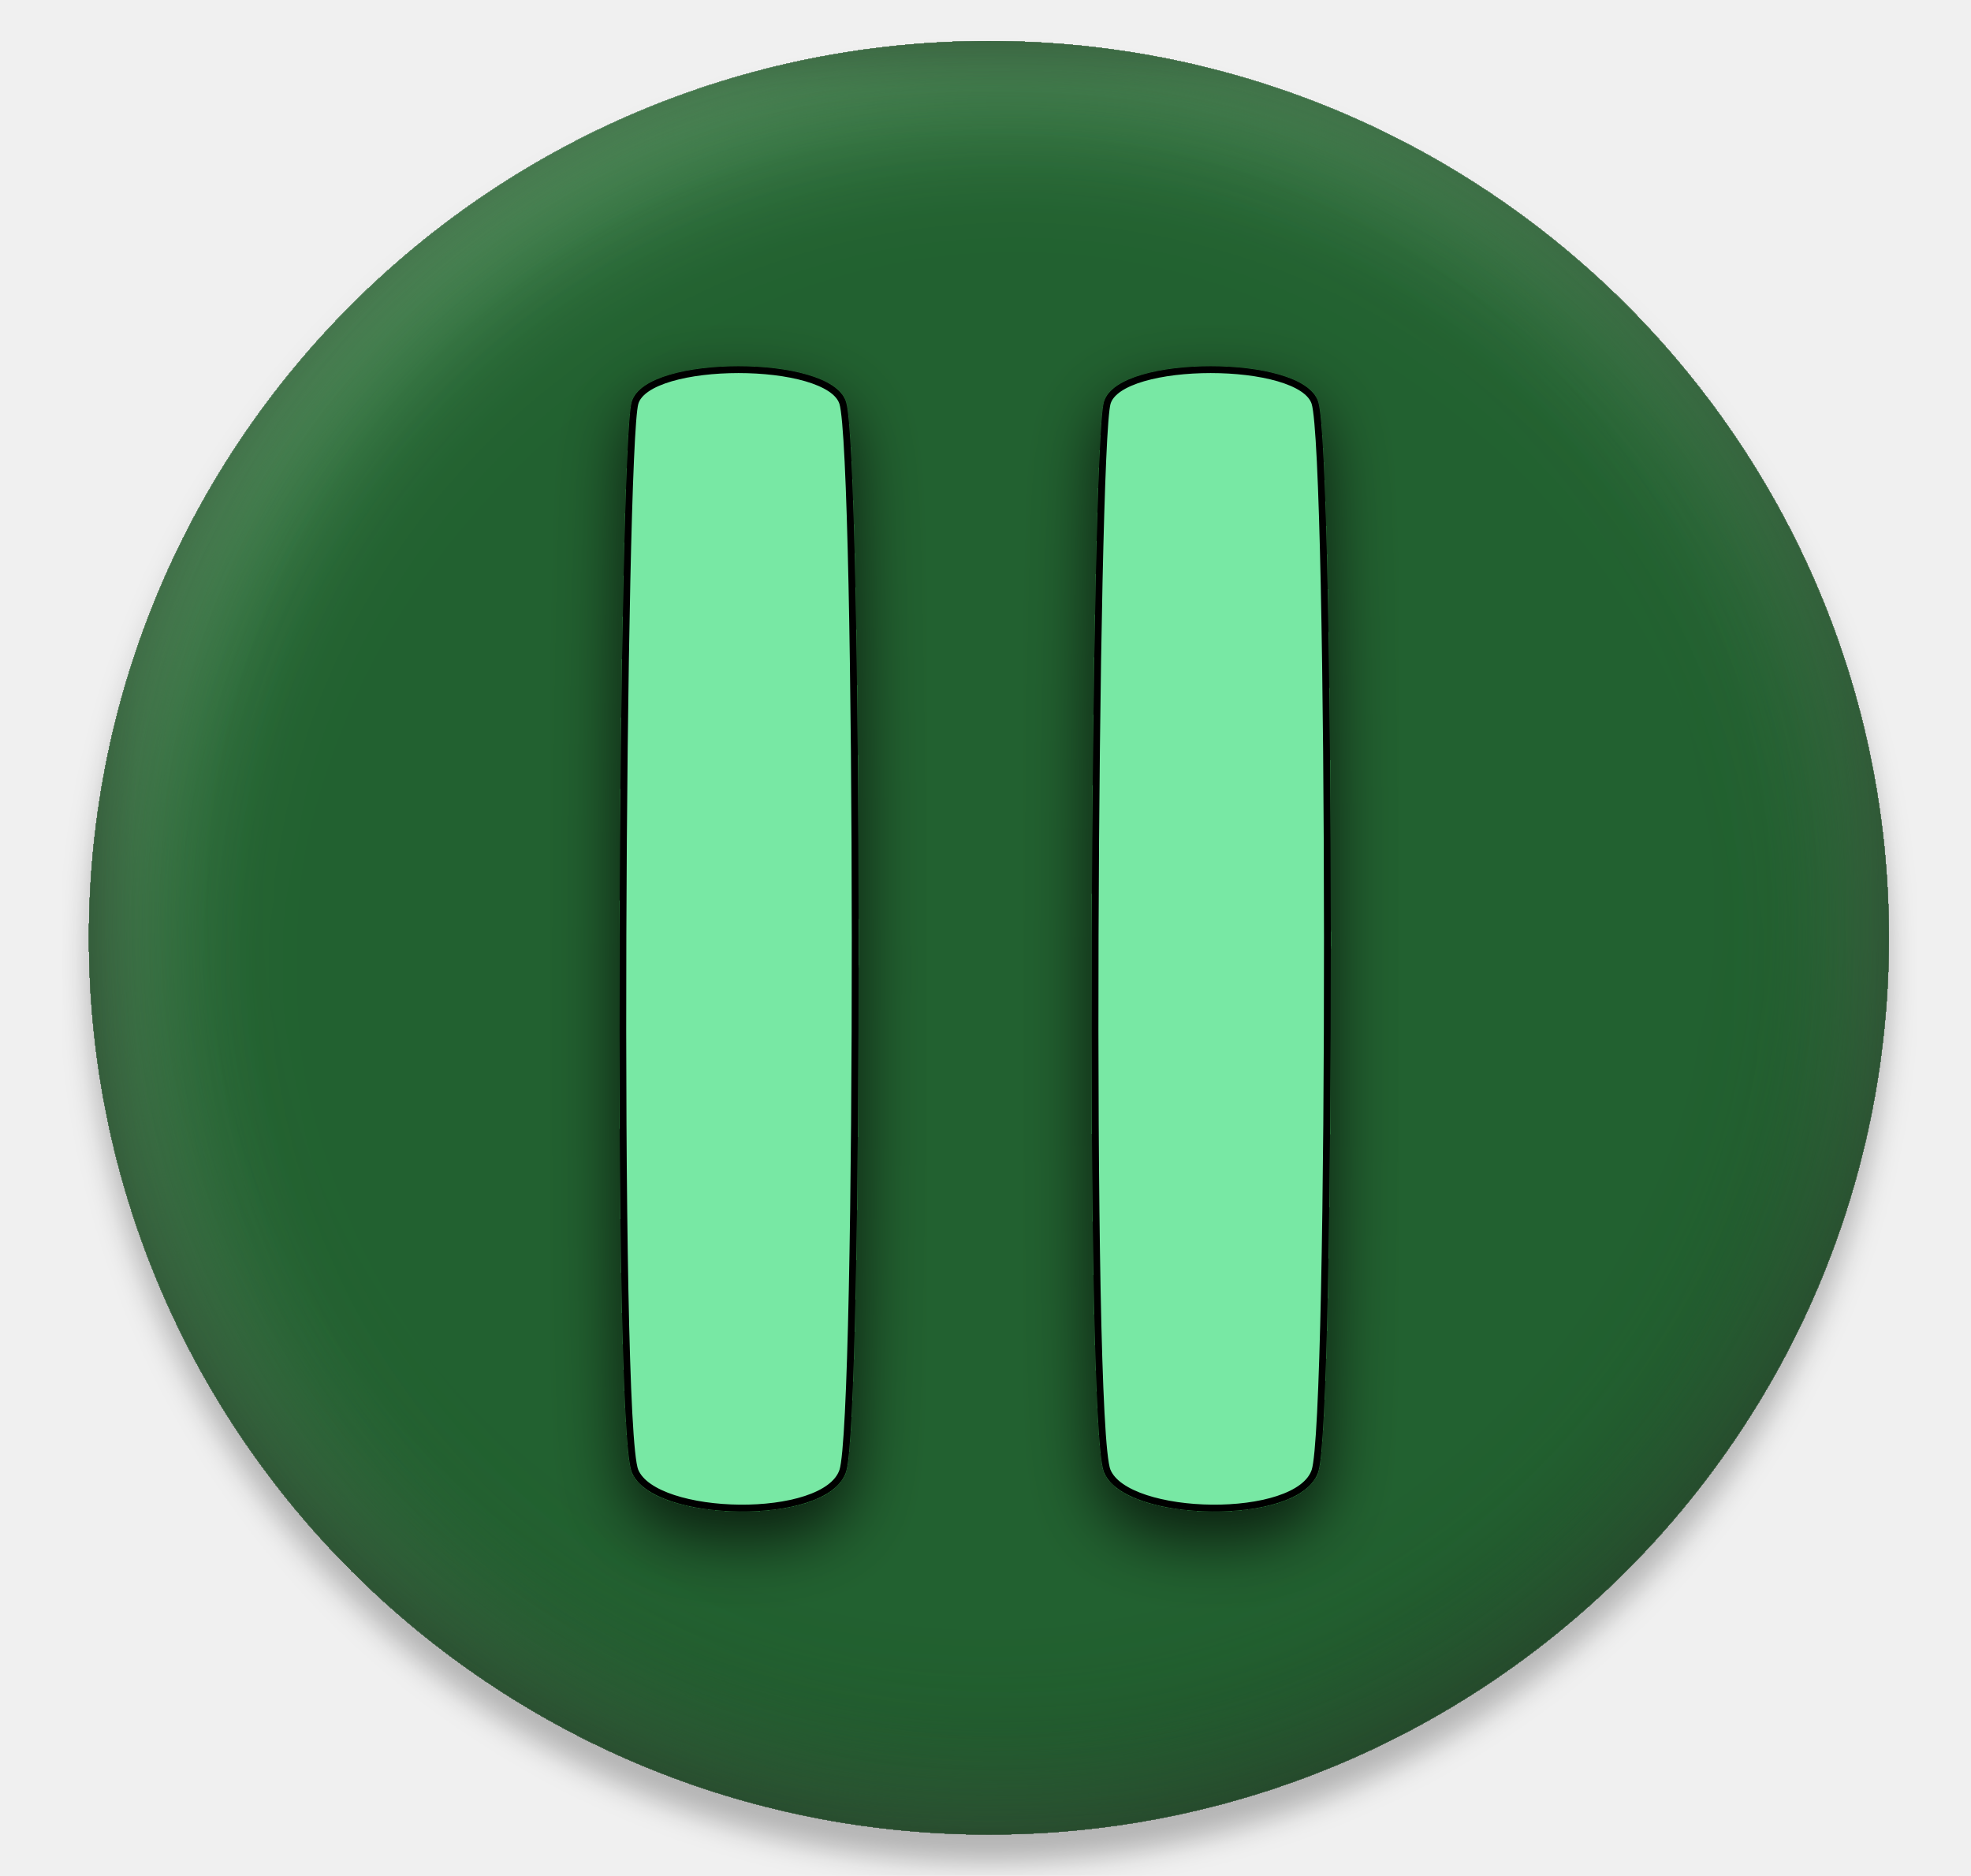
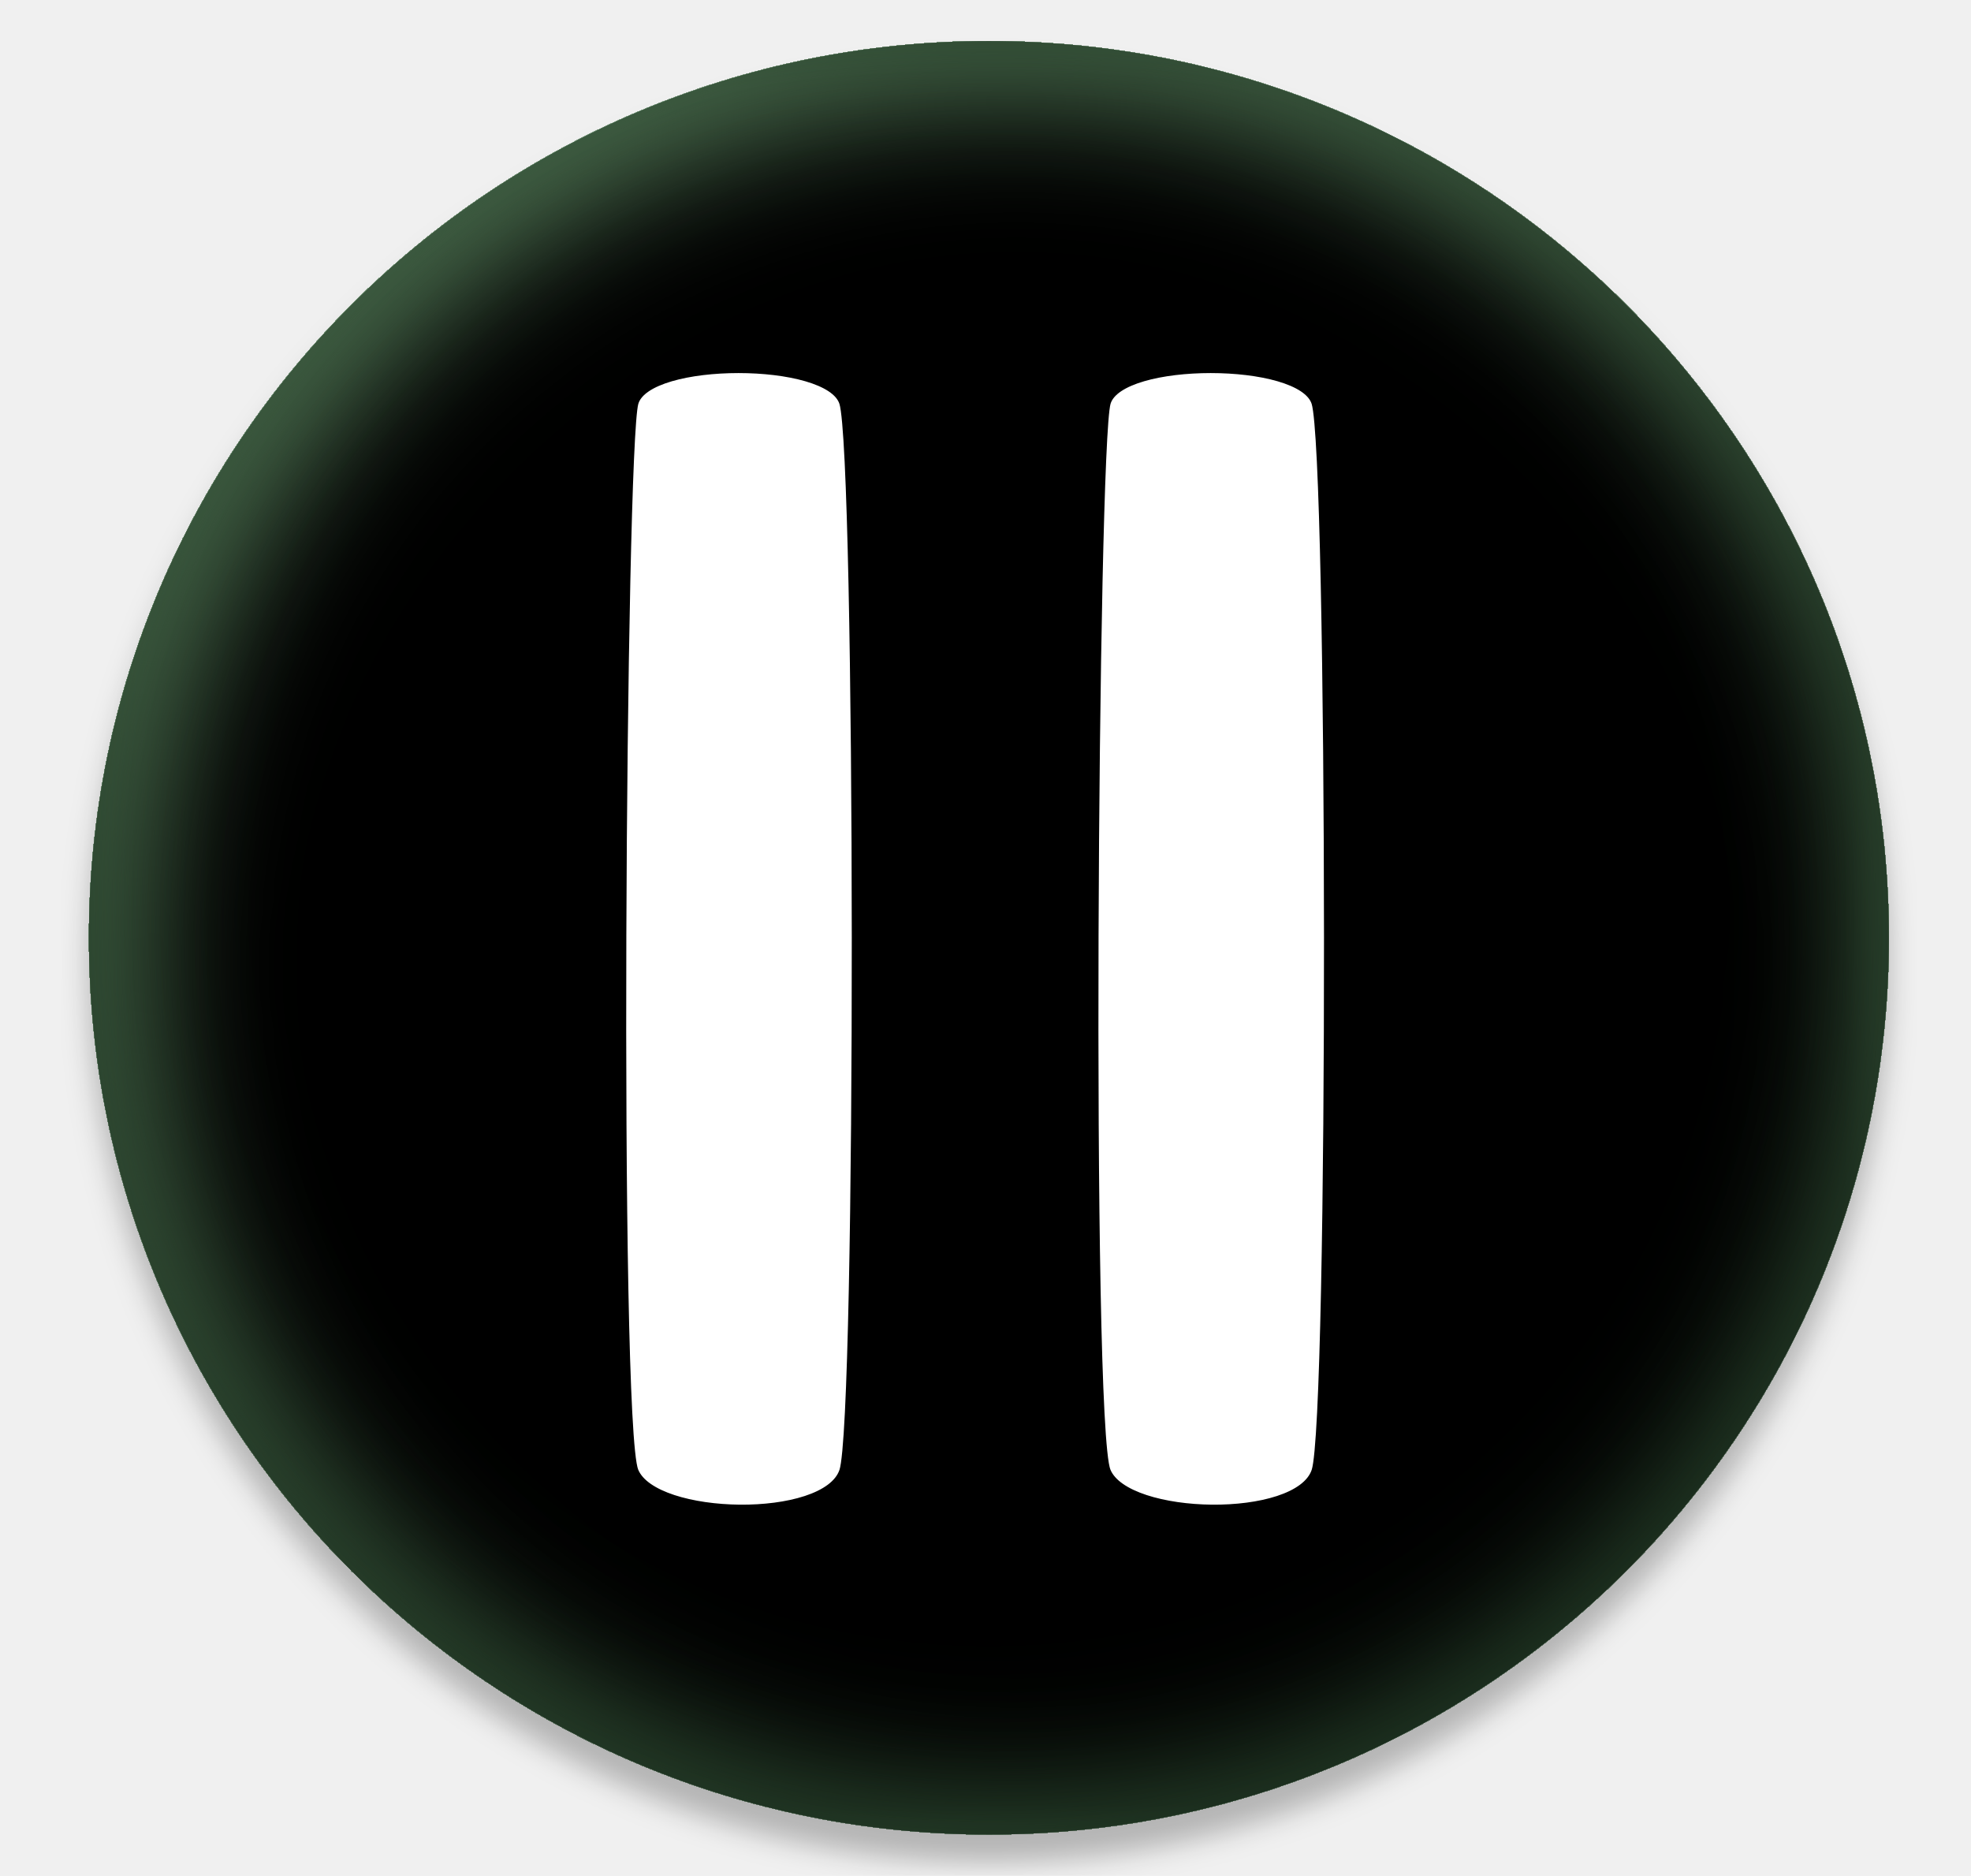
<svg xmlns="http://www.w3.org/2000/svg" width="288" height="274" viewBox="0 0 288 274" fill="none">
  <g clip-path="url(#clip0)">
    <g filter="url(#filter0_dii)">
-       <ellipse cx="144.5" cy="137" rx="131.5" ry="131" fill="#226130" />
+       <ellipse cx="144.5" cy="137" rx="131.5" ry="131" fill="#000000" />
    </g>
    <g filter="url(#filter1_d)">
-       <path d="M92.786 214.875C89.931 207.875 90.931 65.375 92.786 58.875C94.641 52.375 121.141 52.375 123.141 58.875C125.494 66.521 125.641 207.375 123.141 214.875C120.641 222.375 95.641 221.875 92.786 214.875Z" fill="#78E8A4" />
+       <path d="M92.786 214.875C89.931 207.875 90.931 65.375 92.786 58.875C94.641 52.375 121.141 52.375 123.141 58.875C125.494 66.521 125.641 207.375 123.141 214.875C120.641 222.375 95.641 221.875 92.786 214.875Z" fill="#ffffff" />
      <path d="M92.786 214.875C89.931 207.875 90.931 65.375 92.786 58.875C94.641 52.375 121.141 52.375 123.141 58.875C125.494 66.521 125.641 207.375 123.141 214.875C120.641 222.375 95.641 221.875 92.786 214.875Z" stroke="black" />
    </g>
    <g filter="url(#filter2_d)">
-       <path d="M161.786 214.875C158.931 207.875 159.931 65.375 161.786 58.875C163.641 52.375 190.141 52.375 192.141 58.875C194.494 66.521 194.641 207.375 192.141 214.875C189.641 222.375 164.641 221.875 161.786 214.875Z" fill="#78E8A4" />
+       <path d="M161.786 214.875C158.931 207.875 159.931 65.375 161.786 58.875C163.641 52.375 190.141 52.375 192.141 58.875C194.494 66.521 194.641 207.375 192.141 214.875C189.641 222.375 164.641 221.875 161.786 214.875Z" fill="#ffffff" />
      <path d="M161.786 214.875C158.931 207.875 159.931 65.375 161.786 58.875C163.641 52.375 190.141 52.375 192.141 58.875C194.494 66.521 194.641 207.375 192.141 214.875C189.641 222.375 164.641 221.875 161.786 214.875Z" stroke="black" />
    </g>
  </g>
  <defs>
    <filter id="filter0_dii" x="9" y="2" width="271" height="274" filterUnits="userSpaceOnUse" color-interpolation-filters="sRGB">
      <feFlood flood-opacity="0" result="BackgroundImageFix" />
      <feColorMatrix in="SourceAlpha" type="matrix" values="0 0 0 0 0 0 0 0 0 0 0 0 0 0 0 0 0 0 127 0" result="hardAlpha" />
      <feOffset dy="4" />
      <feGaussianBlur stdDeviation="2" />
      <feComposite in2="hardAlpha" operator="out" />
      <feColorMatrix type="matrix" values="0 0 0 0 0 0 0 0 0 0 0 0 0 0 0 0 0 0 0.25 0" />
      <feBlend mode="normal" in2="BackgroundImageFix" result="effect1_dropShadow" />
      <feBlend mode="normal" in="SourceGraphic" in2="effect1_dropShadow" result="shape" />
      <feColorMatrix in="SourceAlpha" type="matrix" values="0 0 0 0 0 0 0 0 0 0 0 0 0 0 0 0 0 0 127 0" result="hardAlpha" />
      <feOffset dx="4" dy="4" />
      <feGaussianBlur stdDeviation="11" />
      <feComposite in2="hardAlpha" operator="arithmetic" k2="-1" k3="1" />
      <feColorMatrix type="matrix" values="0 0 0 0 0.7 0 0 0 0 1 0 0 0 0 0.73 0 0 0 0.66 0" />
      <feBlend mode="normal" in2="shape" result="effect2_innerShadow" />
      <feColorMatrix in="SourceAlpha" type="matrix" values="0 0 0 0 0 0 0 0 0 0 0 0 0 0 0 0 0 0 127 0" result="hardAlpha" />
      <feOffset dy="-4" />
      <feGaussianBlur stdDeviation="11.5" />
      <feComposite in2="hardAlpha" operator="arithmetic" k2="-1" k3="1" />
      <feColorMatrix type="matrix" values="0 0 0 0 0.078 0 0 0 0 0.154 0 0 0 0 0.09 0 0 0 0.97 0" />
      <feBlend mode="normal" in2="effect2_innerShadow" result="effect3_innerShadow" />
    </filter>
    <filter id="filter1_d" x="80.5" y="47.5" width="54.962" height="187.314" filterUnits="userSpaceOnUse" color-interpolation-filters="sRGB">
      <feFlood flood-opacity="0" result="BackgroundImageFix" />
      <feColorMatrix in="SourceAlpha" type="matrix" values="0 0 0 0 0 0 0 0 0 0 0 0 0 0 0 0 0 0 127 0" result="hardAlpha" />
      <feOffset dy="4" />
      <feGaussianBlur stdDeviation="5" />
      <feComposite in2="hardAlpha" operator="out" />
      <feColorMatrix type="matrix" values="0 0 0 0 0 0 0 0 0 0 0 0 0 0 0 0 0 0 0.72 0" />
      <feBlend mode="normal" in2="BackgroundImageFix" result="effect1_dropShadow" />
      <feBlend mode="normal" in="SourceGraphic" in2="effect1_dropShadow" result="shape" />
    </filter>
    <filter id="filter2_d" x="149.5" y="47.5" width="54.962" height="187.314" filterUnits="userSpaceOnUse" color-interpolation-filters="sRGB">
      <feFlood flood-opacity="0" result="BackgroundImageFix" />
      <feColorMatrix in="SourceAlpha" type="matrix" values="0 0 0 0 0 0 0 0 0 0 0 0 0 0 0 0 0 0 127 0" result="hardAlpha" />
      <feOffset dy="4" />
      <feGaussianBlur stdDeviation="5" />
      <feComposite in2="hardAlpha" operator="out" />
      <feColorMatrix type="matrix" values="0 0 0 0 0 0 0 0 0 0 0 0 0 0 0 0 0 0 0.72 0" />
      <feBlend mode="normal" in2="BackgroundImageFix" result="effect1_dropShadow" />
      <feBlend mode="normal" in="SourceGraphic" in2="effect1_dropShadow" result="shape" />
    </filter>
    <clipPath id="clip0">
      <rect width="288" height="274" fill="white" />
    </clipPath>
  </defs>
</svg>
